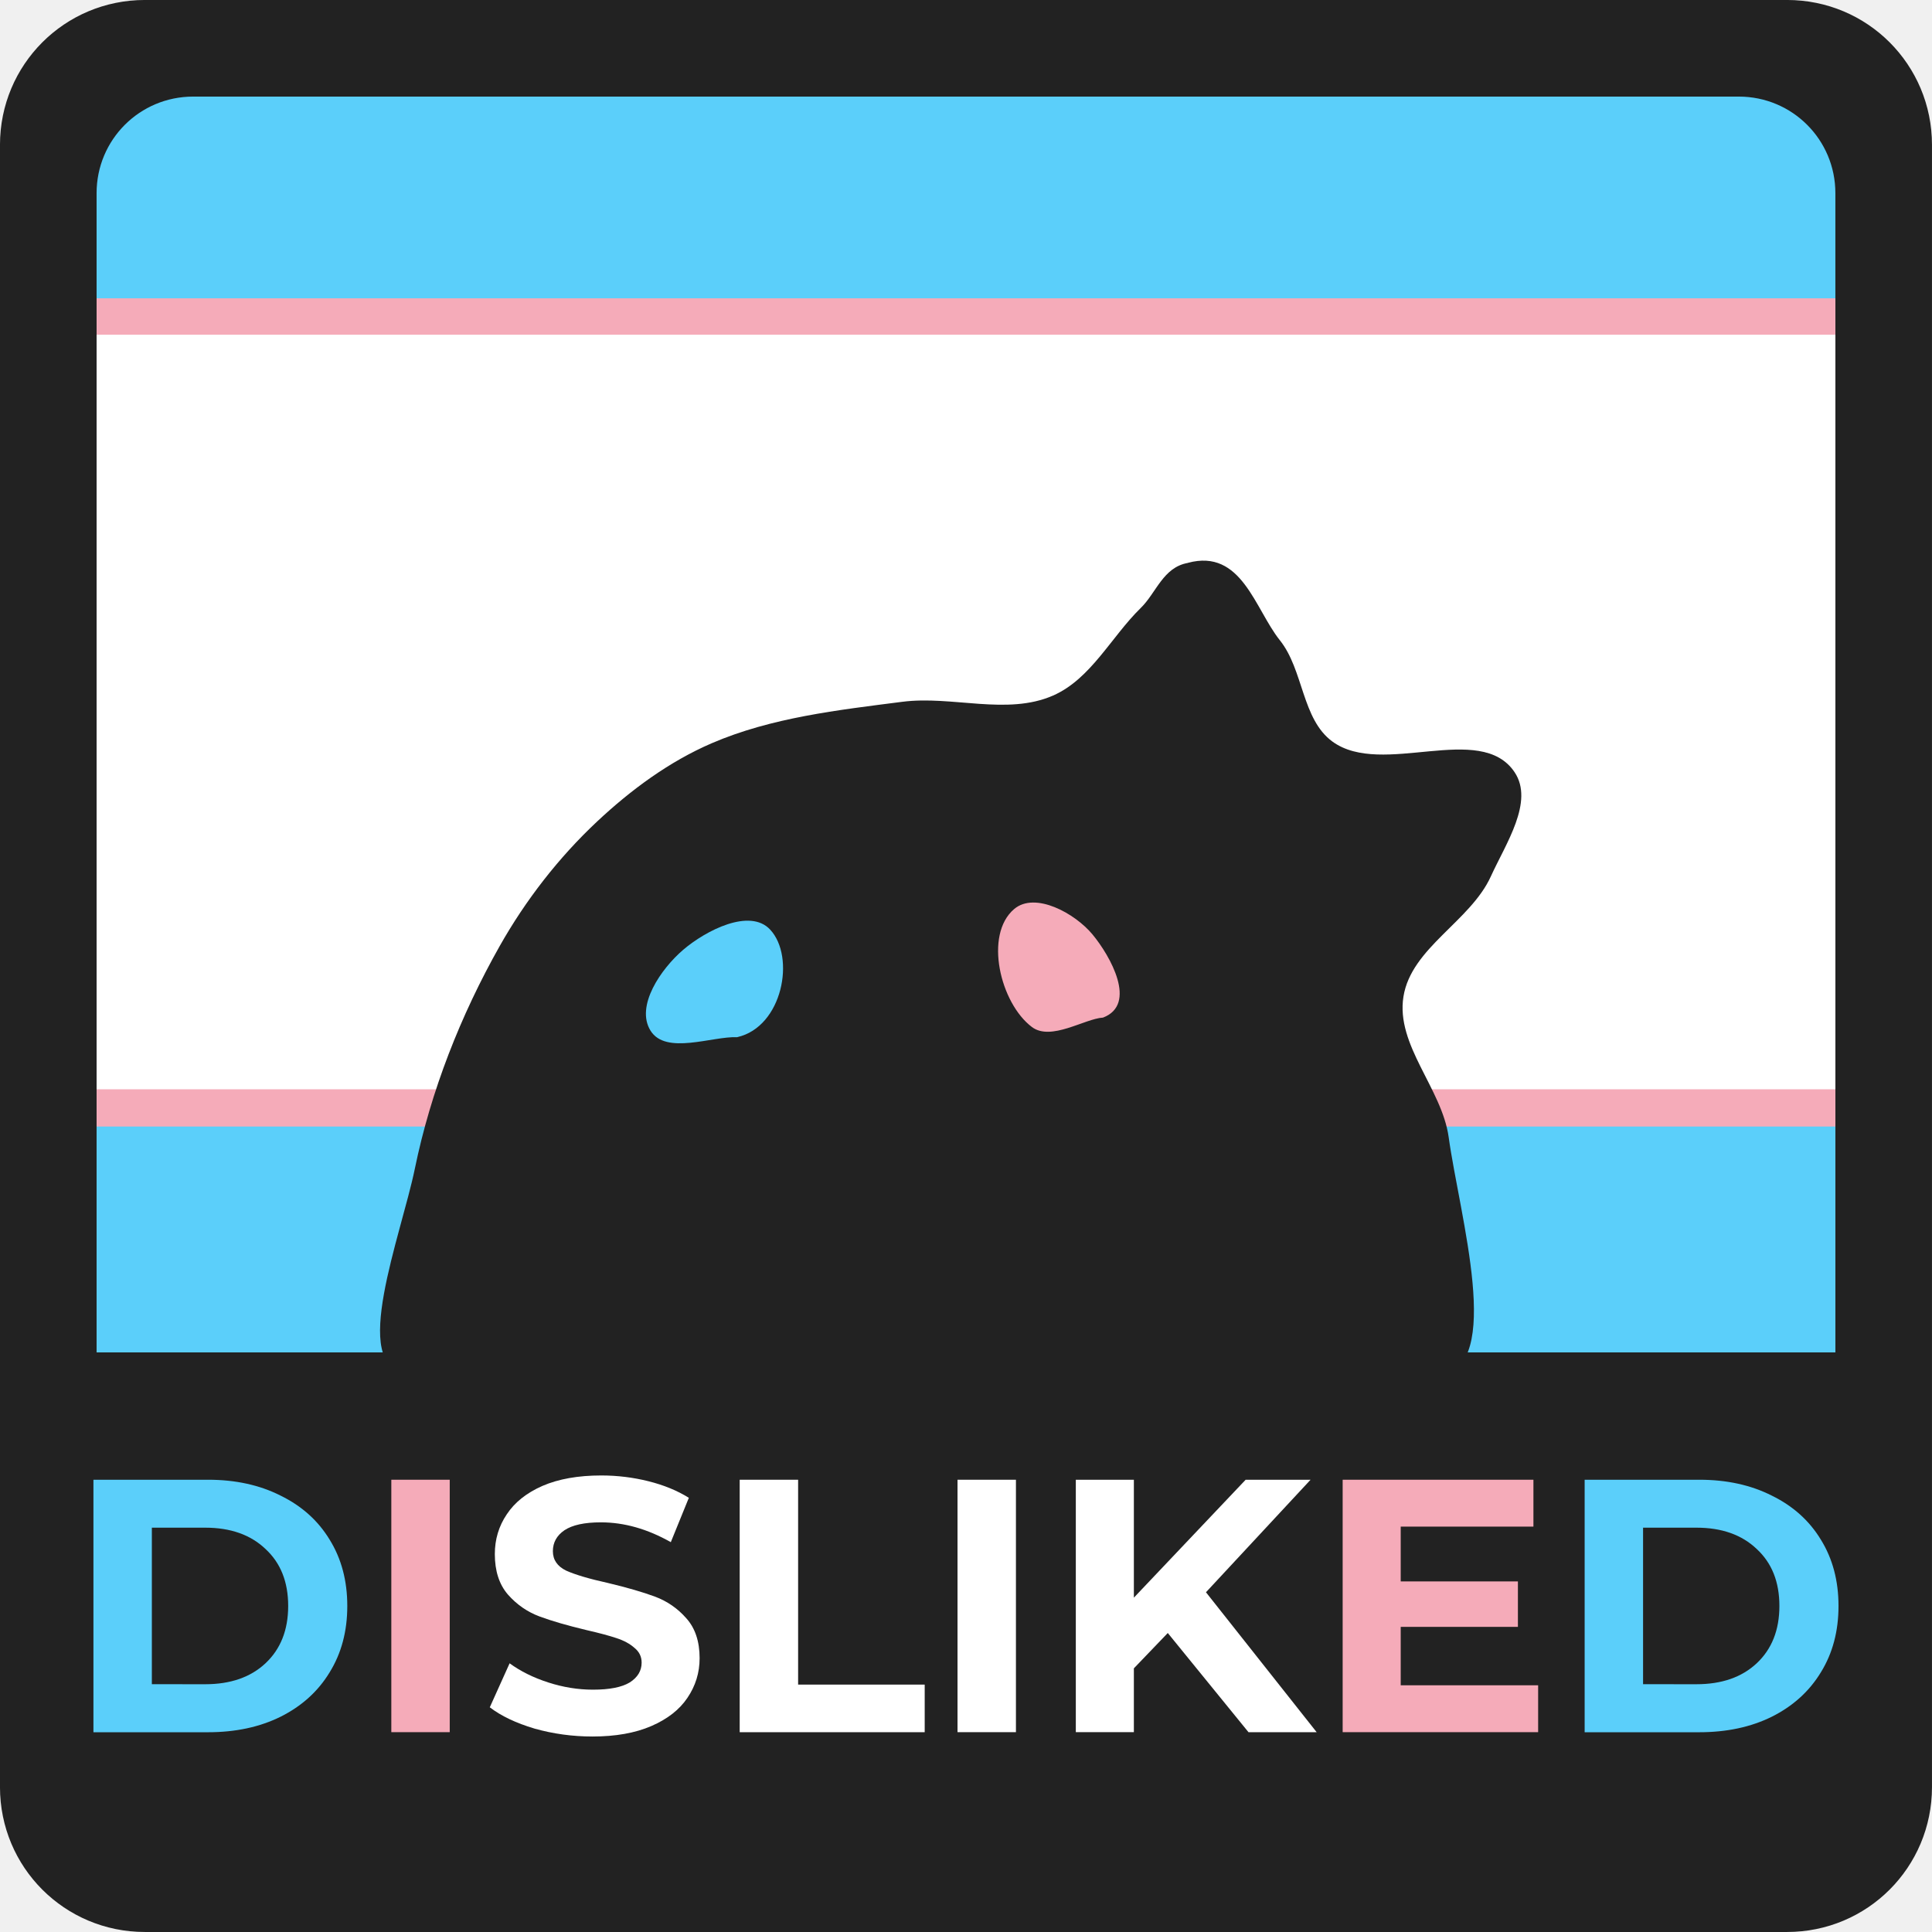
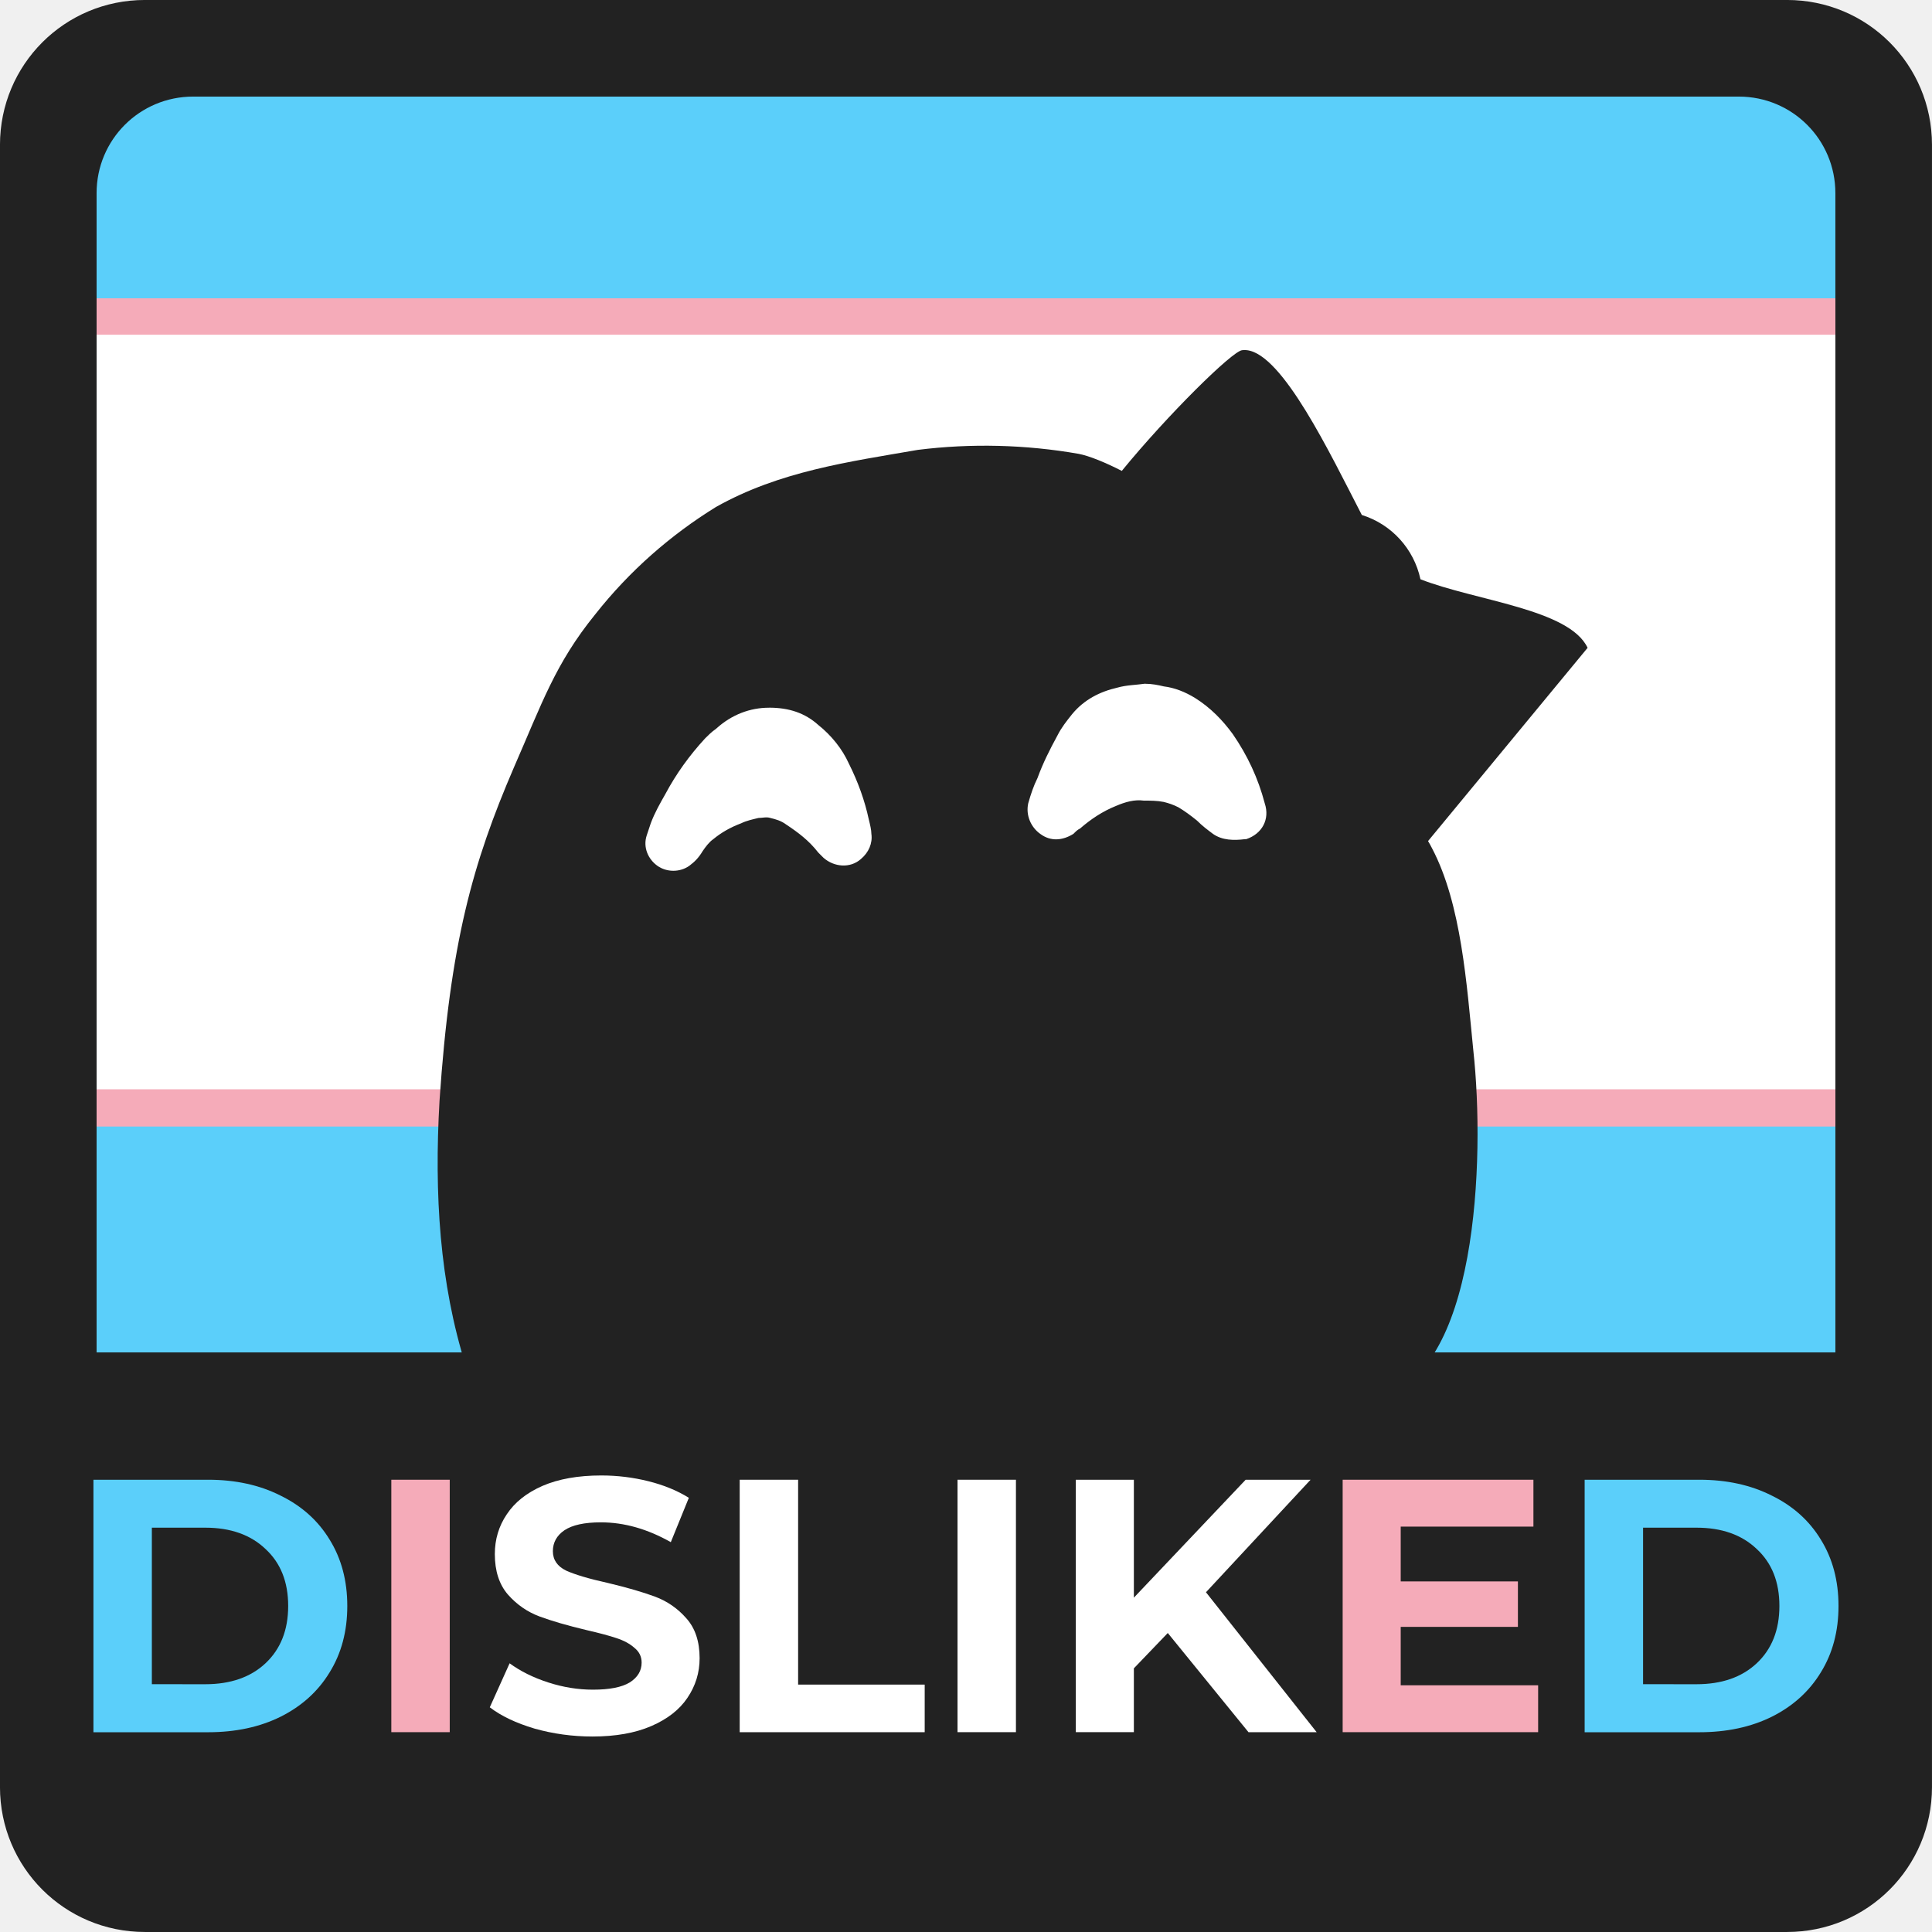
<svg xmlns="http://www.w3.org/2000/svg" width="200" height="200" viewBox="0 0 52.917 52.917" version="1.1" id="svg8">
  <defs id="defs2">
    <rect x="-55.959" y="18.918" width="55.959" height="25.665" id="rect887" />
    <rect x="14.78" y="42.001" width="38.137" height="10.915" id="rect983" />
    <rect x="-245.703" y="111.319" width="65.484" height="18.719" id="rect868" />
    <rect x="-268.458" y="130.436" width="120.121" height="27.384" id="rect867" />
  </defs>
  <g id="layer5" style="display:inline">
    <path id="rect5238-5" style="fill:#222222;fill-opacity:1;fill-rule:nonzero;stroke:none;stroke-width:0.5;stroke-linecap:butt;stroke-linejoin:round;stroke-miterlimit:4;stroke-dasharray:none;stroke-dashoffset:0;stroke-opacity:0.909;paint-order:normal" transform="translate(249.8045,-91.40947)" d="m -245.836,91.409 h 44.979 c 2.199,0 3.969,1.77 3.969,3.969 v 44.979 c 0,2.199 -1.77,3.969 -3.969,3.969 h -44.979 c -2.199,0 -3.969,-1.77 -3.969,-3.969 V 95.378 c 0,-2.199 1.77,-3.969 3.969,-3.969 z" />
    <path id="rect5240-3" style="display:inline;fill:#5bcffa;fill-opacity:1;fill-rule:nonzero;stroke:none;stroke-width:0.5;stroke-linecap:butt;stroke-linejoin:round;stroke-miterlimit:4;stroke-dasharray:none;stroke-dashoffset:0;stroke-opacity:0.909;paint-order:normal" transform="translate(249.8045,-91.40947)" d="m -244.513,94.055 h 42.333 c 1.466,0 2.646,1.18 2.646,2.646 v 42.333 c 0,1.466 -1.18,2.646 -2.646,2.646 h -42.333 c -1.466,0 -2.646,-1.18 -2.646,-2.646 V 96.701 c 0,-1.466 1.18,-2.646 2.646,-2.646 z" />
    <path id="path944" style="display:inline;fill:#f5abb9;fill-opacity:1;fill-rule:nonzero;stroke:none;stroke-width:0.5;stroke-linecap:butt;stroke-linejoin:round;stroke-miterlimit:4;stroke-dasharray:none;stroke-dashoffset:0;stroke-opacity:0.909;paint-order:normal" d="M 50.271,8.171 V 47.64 c 0,1.458 -1.18,2.631 -2.646,2.631 H 5.292 c -1.466,0 -2.646,-1.174 -2.646,-2.631 V 8.171 Z" />
    <path id="path946" style="display:inline;fill:#ffffff;fill-opacity:1;fill-rule:nonzero;stroke:none;stroke-width:0.5;stroke-linecap:butt;stroke-linejoin:round;stroke-miterlimit:4;stroke-dasharray:none;stroke-dashoffset:0;stroke-opacity:0.909;paint-order:normal" d="M 50.271,9.168 V 47.376 c 0,1.604 -1.18,2.895 -2.646,2.895 H 5.292 c -1.466,0 -2.646,-1.291 -2.646,-2.895 V 9.168 Z" />
    <path id="path952" style="display:inline;fill:#f5abb9;fill-opacity:1;fill-rule:nonzero;stroke:none;stroke-width:0.5;stroke-linecap:butt;stroke-linejoin:round;stroke-miterlimit:4;stroke-dasharray:none;stroke-dashoffset:0;stroke-opacity:0.909;paint-order:normal" d="m 50.271,29.835 v 18.06 c 0,1.316 -1.18,2.376 -2.646,2.376 H 5.292 c -1.466,0 -2.646,-1.06 -2.646,-2.376 V 29.835 Z" />
    <path id="path954" style="display:inline;fill:#5bcffa;fill-opacity:1;fill-rule:nonzero;stroke:none;stroke-width:0.5;stroke-linecap:butt;stroke-linejoin:round;stroke-miterlimit:4;stroke-dasharray:none;stroke-dashoffset:0;stroke-opacity:0.909;paint-order:normal" d="m 50.271,30.856 v 16.56 c 0,1.582 -1.18,2.855 -2.646,2.855 H 5.292 c -1.466,0 -2.646,-1.273 -2.646,-2.855 V 30.856 Z" />
    <path id="path5244-6" d="m -248.349,128.451 v 8.334 c 0,3.078 2.478,5.556 5.556,5.556 h 38.894 c 3.078,0 5.556,-2.478 5.556,-5.556 v -8.334 z" style="display:inline;fill:#222222;fill-opacity:1;fill-rule:nonzero;stroke:none;stroke-width:0.5;stroke-linecap:butt;stroke-linejoin:round;stroke-miterlimit:4;stroke-dasharray:none;stroke-dashoffset:0;stroke-opacity:0.909;paint-order:normal" transform="translate(249.8045,-91.40947)" />
    <text xml:space="preserve" id="text981" style="font-style:normal;font-weight:normal;font-size:4.233px;line-height:1.25;font-family:sans-serif;white-space:pre;shape-inside:url(#rect983);fill:#000000;fill-opacity:1;stroke:none;" />
-     <rect style="fill:#5bcffa;fill-opacity:1;stroke-width:1.265;stroke-linecap:round;paint-order:stroke fill markers" id="rect882" width="7.276" height="6.085" x="17.363" y="23.812" />
-     <rect style="fill:#f5abb9;fill-opacity:1;stroke-width:1.265;stroke-linecap:round;paint-order:stroke fill markers" id="rect884" width="7.408" height="5.325" x="26.26" y="23.779" />
-     <path id="path1069" style="fill:#222222;fill-opacity:1;stroke-width:1" d="m 32.537,15.416 c 1.473,-0.397 1.833,1.265 2.519,2.122 0.651,0.813 0.598,2.161 1.44,2.774 1.363,0.992 4.05,-0.562 4.988,0.838 0.542,0.809 -0.245,1.963 -0.648,2.85 -0.561,1.238 -2.182,1.957 -2.396,3.298 -0.213,1.331 1.053,2.514 1.239,3.85 0.299,2.16 1.519,6.268 -0.234,6.538 -7.269,1.117 -19.615,0.652 -28.312,-0.094 -1.574,-0.135 -0.145,-3.757 0.229,-5.58 0.438,-2.13 1.254,-4.203 2.323,-6.097 0.711,-1.259 1.617,-2.428 2.672,-3.416 0.923,-0.865 1.973,-1.64 3.135,-2.141 1.636,-0.705 3.455,-0.909 5.222,-1.136 1.366,-0.176 2.867,0.382 4.129,-0.171 1.037,-0.455 1.593,-1.609 2.403,-2.4 0.426,-0.416 0.61,-1.114 1.291,-1.233 M 20.194,28.407 c 1.241,-0.282 1.601,-2.197 0.899,-2.947 -0.557,-0.595 -1.763,0.026 -2.382,0.556 -0.604,0.518 -1.313,1.538 -0.893,2.214 0.419,0.674 1.687,0.149 2.375,0.178 m 10.018,-0.536 c 0.949,-0.361 0.202,-1.687 -0.286,-2.276 -0.479,-0.58 -1.573,-1.184 -2.147,-0.698 -0.831,0.704 -0.384,2.577 0.486,3.232 0.523,0.393 1.443,-0.228 1.946,-0.258" />
    <g aria-label="DISLIKED" transform="translate(57.69821,19.44763)" id="text885" style="font-style:normal;font-weight:normal;font-size:9.878px;line-height:1.25;font-family:sans-serif;white-space:pre;shape-inside:url(#rect887);fill:#000000;fill-opacity:1;stroke:none">
      <path d="m -55.139,21.082 h 3.141 q 1.126,0 1.985,0.435 0.869,0.425 1.343,1.205 0.484,0.78 0.484,1.818 0,1.037 -0.484,1.818 -0.474,0.78 -1.343,1.215 -0.859,0.425 -1.985,0.425 h -3.141 z m 3.062,5.601 q 1.037,0 1.65,-0.573 0.622,-0.583 0.622,-1.571 0,-0.988 -0.622,-1.561 -0.612,-0.583 -1.65,-0.583 h -1.462 v 4.287 z" style="font-style:normal;font-variant:normal;font-weight:bold;font-stretch:normal;font-size:9.878px;font-family:Montserrat;-inkscape-font-specification:'Montserrat Bold';fill:#5bcffa;fill-opacity:1" id="path891" />
      <path d="m -46.98,21.082 h 1.6 v 6.914 h -1.6 z" style="font-style:normal;font-variant:normal;font-weight:bold;font-stretch:normal;font-size:9.878px;font-family:Montserrat;-inkscape-font-specification:'Montserrat Bold';fill:#f5abb9;fill-opacity:1" id="path893" />
      <path d="m -41.468,28.115 q -0.82,0 -1.59,-0.217 -0.761,-0.227 -1.225,-0.583 l 0.543,-1.205 q 0.445,0.326 1.057,0.524 0.612,0.198 1.225,0.198 0.682,0 1.008,-0.198 0.326,-0.207 0.326,-0.543 0,-0.247 -0.198,-0.405 -0.188,-0.168 -0.494,-0.267 -0.296,-0.099 -0.81,-0.217 -0.79,-0.188 -1.294,-0.375 -0.504,-0.188 -0.869,-0.603 -0.356,-0.415 -0.356,-1.106 0,-0.603 0.326,-1.087 0.326,-0.494 0.978,-0.78 0.662,-0.286 1.61,-0.286 0.662,0 1.294,0.158 0.632,0.158 1.106,0.454 l -0.494,1.215 q -0.958,-0.543 -1.916,-0.543 -0.672,0 -0.998,0.217 -0.316,0.217 -0.316,0.573 0,0.356 0.365,0.533 0.375,0.168 1.136,0.336 0.79,0.188 1.294,0.375 0.504,0.188 0.859,0.593 0.365,0.405 0.365,1.096 0,0.593 -0.336,1.087 -0.326,0.484 -0.988,0.77 -0.662,0.286 -1.61,0.286 z" style="font-style:normal;font-variant:normal;font-weight:bold;font-stretch:normal;font-size:9.878px;font-family:Montserrat;-inkscape-font-specification:'Montserrat Bold';fill:#ffffff;fill-opacity:1" id="path895" />
      <path d="m -37.438,21.082 h 1.6 v 5.611 h 3.467 v 1.304 h -5.067 z" style="font-style:normal;font-variant:normal;font-weight:bold;font-stretch:normal;font-size:9.878px;font-family:Montserrat;-inkscape-font-specification:'Montserrat Bold';fill:#ffffff;fill-opacity:1" id="path897" />
      <path d="m -31.472,21.082 h 1.6 v 6.914 h -1.6 z" style="font-style:normal;font-variant:normal;font-weight:bold;font-stretch:normal;font-size:9.878px;font-family:Montserrat;-inkscape-font-specification:'Montserrat Bold';fill:#ffffff;fill-opacity:1" id="path899" />
      <path d="m -25.713,25.28 -0.929,0.968 v 1.748 h -1.59 v -6.914 h 1.59 v 3.23 l 3.062,-3.23 h 1.778 l -2.865,3.082 3.032,3.833 h -1.867 z" style="font-style:normal;font-variant:normal;font-weight:bold;font-stretch:normal;font-size:9.878px;font-family:Montserrat;-inkscape-font-specification:'Montserrat Bold';fill:#ffffff;fill-opacity:1" id="path901" />
      <path d="m -15.569,26.712 v 1.284 h -5.354 v -6.914 h 5.225 v 1.284 h -3.635 v 1.501 h 3.21 v 1.245 h -3.21 v 1.6 z" style="font-style:normal;font-variant:normal;font-weight:bold;font-stretch:normal;font-size:9.878px;font-family:Montserrat;-inkscape-font-specification:'Montserrat Bold';fill:#f5abb9;fill-opacity:1" id="path903" />
      <path d="m -14.295,21.082 h 3.141 q 1.126,0 1.985,0.435 0.869,0.425 1.343,1.205 0.484,0.78 0.484,1.818 0,1.037 -0.484,1.818 -0.474,0.78 -1.343,1.215 -0.859,0.425 -1.985,0.425 h -3.141 z m 3.062,5.601 q 1.037,0 1.65,-0.573 0.622,-0.583 0.622,-1.571 0,-0.988 -0.622,-1.561 -0.612,-0.583 -1.65,-0.583 h -1.462 v 4.287 z" style="font-style:normal;font-variant:normal;font-weight:bold;font-stretch:normal;font-size:9.878px;font-family:Montserrat;-inkscape-font-specification:'Montserrat Bold';fill:#5bcffa;fill-opacity:1" id="path905" />
    </g>
+     <path id="path13" d="m 34.15,9.591 c -0.043,-0.005 -0.086,-0.005 -0.128,7.28e-4 -0.269,0.022 -2.048,1.779 -3.296,3.306 -0.442,-0.227 -0.892,-0.412 -1.181,-0.467 -1.456,-0.255 -2.948,-0.291 -4.404,-0.109 -1.893,0.328 -3.785,0.583 -5.532,1.565 -1.237,0.764 -2.366,1.747 -3.312,2.948 -1.092,1.347 -1.456,2.438 -2.221,4.185 -1.128,2.62 -1.747,4.804 -2.038,9.135 -0.146,2.548 0,4.986 0.728,7.279 1.349,1.148 17.784,1.241 24.967,0.81 2.73,-0.51 2.948,-6.488 2.621,-9.472 -0.182,-1.82 -0.327,-4.004 -1.128,-5.532 -0.036,-0.073 -0.074,-0.139 -0.112,-0.203 l 4.37,-5.293 C 42.982,16.681 40.418,16.457 38.906,15.866 38.727,15.032 38.114,14.359 37.3,14.105 36.426,12.414 35.133,9.7 34.15,9.591 Z M 31.365,18.728 c 0.182,0 0.364,0.036 0.51,0.072 0.291,0.036 0.582,0.146 0.874,0.328 0.4,0.255 0.728,0.582 1.019,0.982 0.4,0.582 0.691,1.201 0.873,1.893 0.146,0.437 -0.072,0.837 -0.509,0.982 h -0.037 c -0.291,0.036 -0.618,0.036 -0.873,-0.146 -0.146,-0.109 -0.292,-0.218 -0.437,-0.364 -0.182,-0.146 -0.328,-0.255 -0.51,-0.364 -0.146,-0.073 -0.255,-0.109 -0.4,-0.146 -0.182,-0.036 -0.364,-0.036 -0.546,-0.036 -0.255,-0.036 -0.509,0.037 -0.764,0.146 -0.364,0.146 -0.691,0.364 -0.982,0.618 -0.073,0.036 -0.109,0.073 -0.182,0.146 -0.291,0.182 -0.619,0.218 -0.91,0 -0.255,-0.182 -0.4,-0.509 -0.328,-0.837 0.073,-0.255 0.145,-0.473 0.254,-0.692 0.146,-0.4 0.328,-0.765 0.546,-1.165 0.109,-0.218 0.255,-0.4 0.4,-0.582 0.328,-0.4 0.764,-0.619 1.238,-0.728 0.255,-0.073 0.509,-0.072 0.764,-0.109 z m -10.299,0.655 c 0.546,0 0.982,0.146 1.346,0.473 0.364,0.291 0.655,0.655 0.837,1.056 0.255,0.51 0.437,1.019 0.546,1.528 0.036,0.146 0.072,0.291 0.072,0.4 0.036,0.255 -0.072,0.51 -0.291,0.692 -0.291,0.255 -0.728,0.219 -1.019,-0.036 l -0.146,-0.146 c -0.255,-0.328 -0.546,-0.546 -0.874,-0.764 -0.146,-0.109 -0.291,-0.146 -0.436,-0.182 -0.109,-0.036 -0.219,0 -0.328,0 -0.146,0.036 -0.327,0.073 -0.473,0.146 -0.291,0.109 -0.546,0.254 -0.765,0.436 -0.109,0.073 -0.218,0.219 -0.291,0.328 -0.109,0.182 -0.218,0.291 -0.364,0.4 -0.255,0.182 -0.619,0.182 -0.874,0 -0.255,-0.182 -0.401,-0.51 -0.291,-0.837 l 0.109,-0.327 c 0.109,-0.291 0.255,-0.546 0.4,-0.801 0.291,-0.546 0.655,-1.055 1.092,-1.528 0.073,-0.073 0.182,-0.182 0.291,-0.255 0.437,-0.4 0.946,-0.582 1.456,-0.582 z" style="display:inline;stroke-width:0.265;fill:#222222;fill-opacity:1" />
  </g>
</svg>
